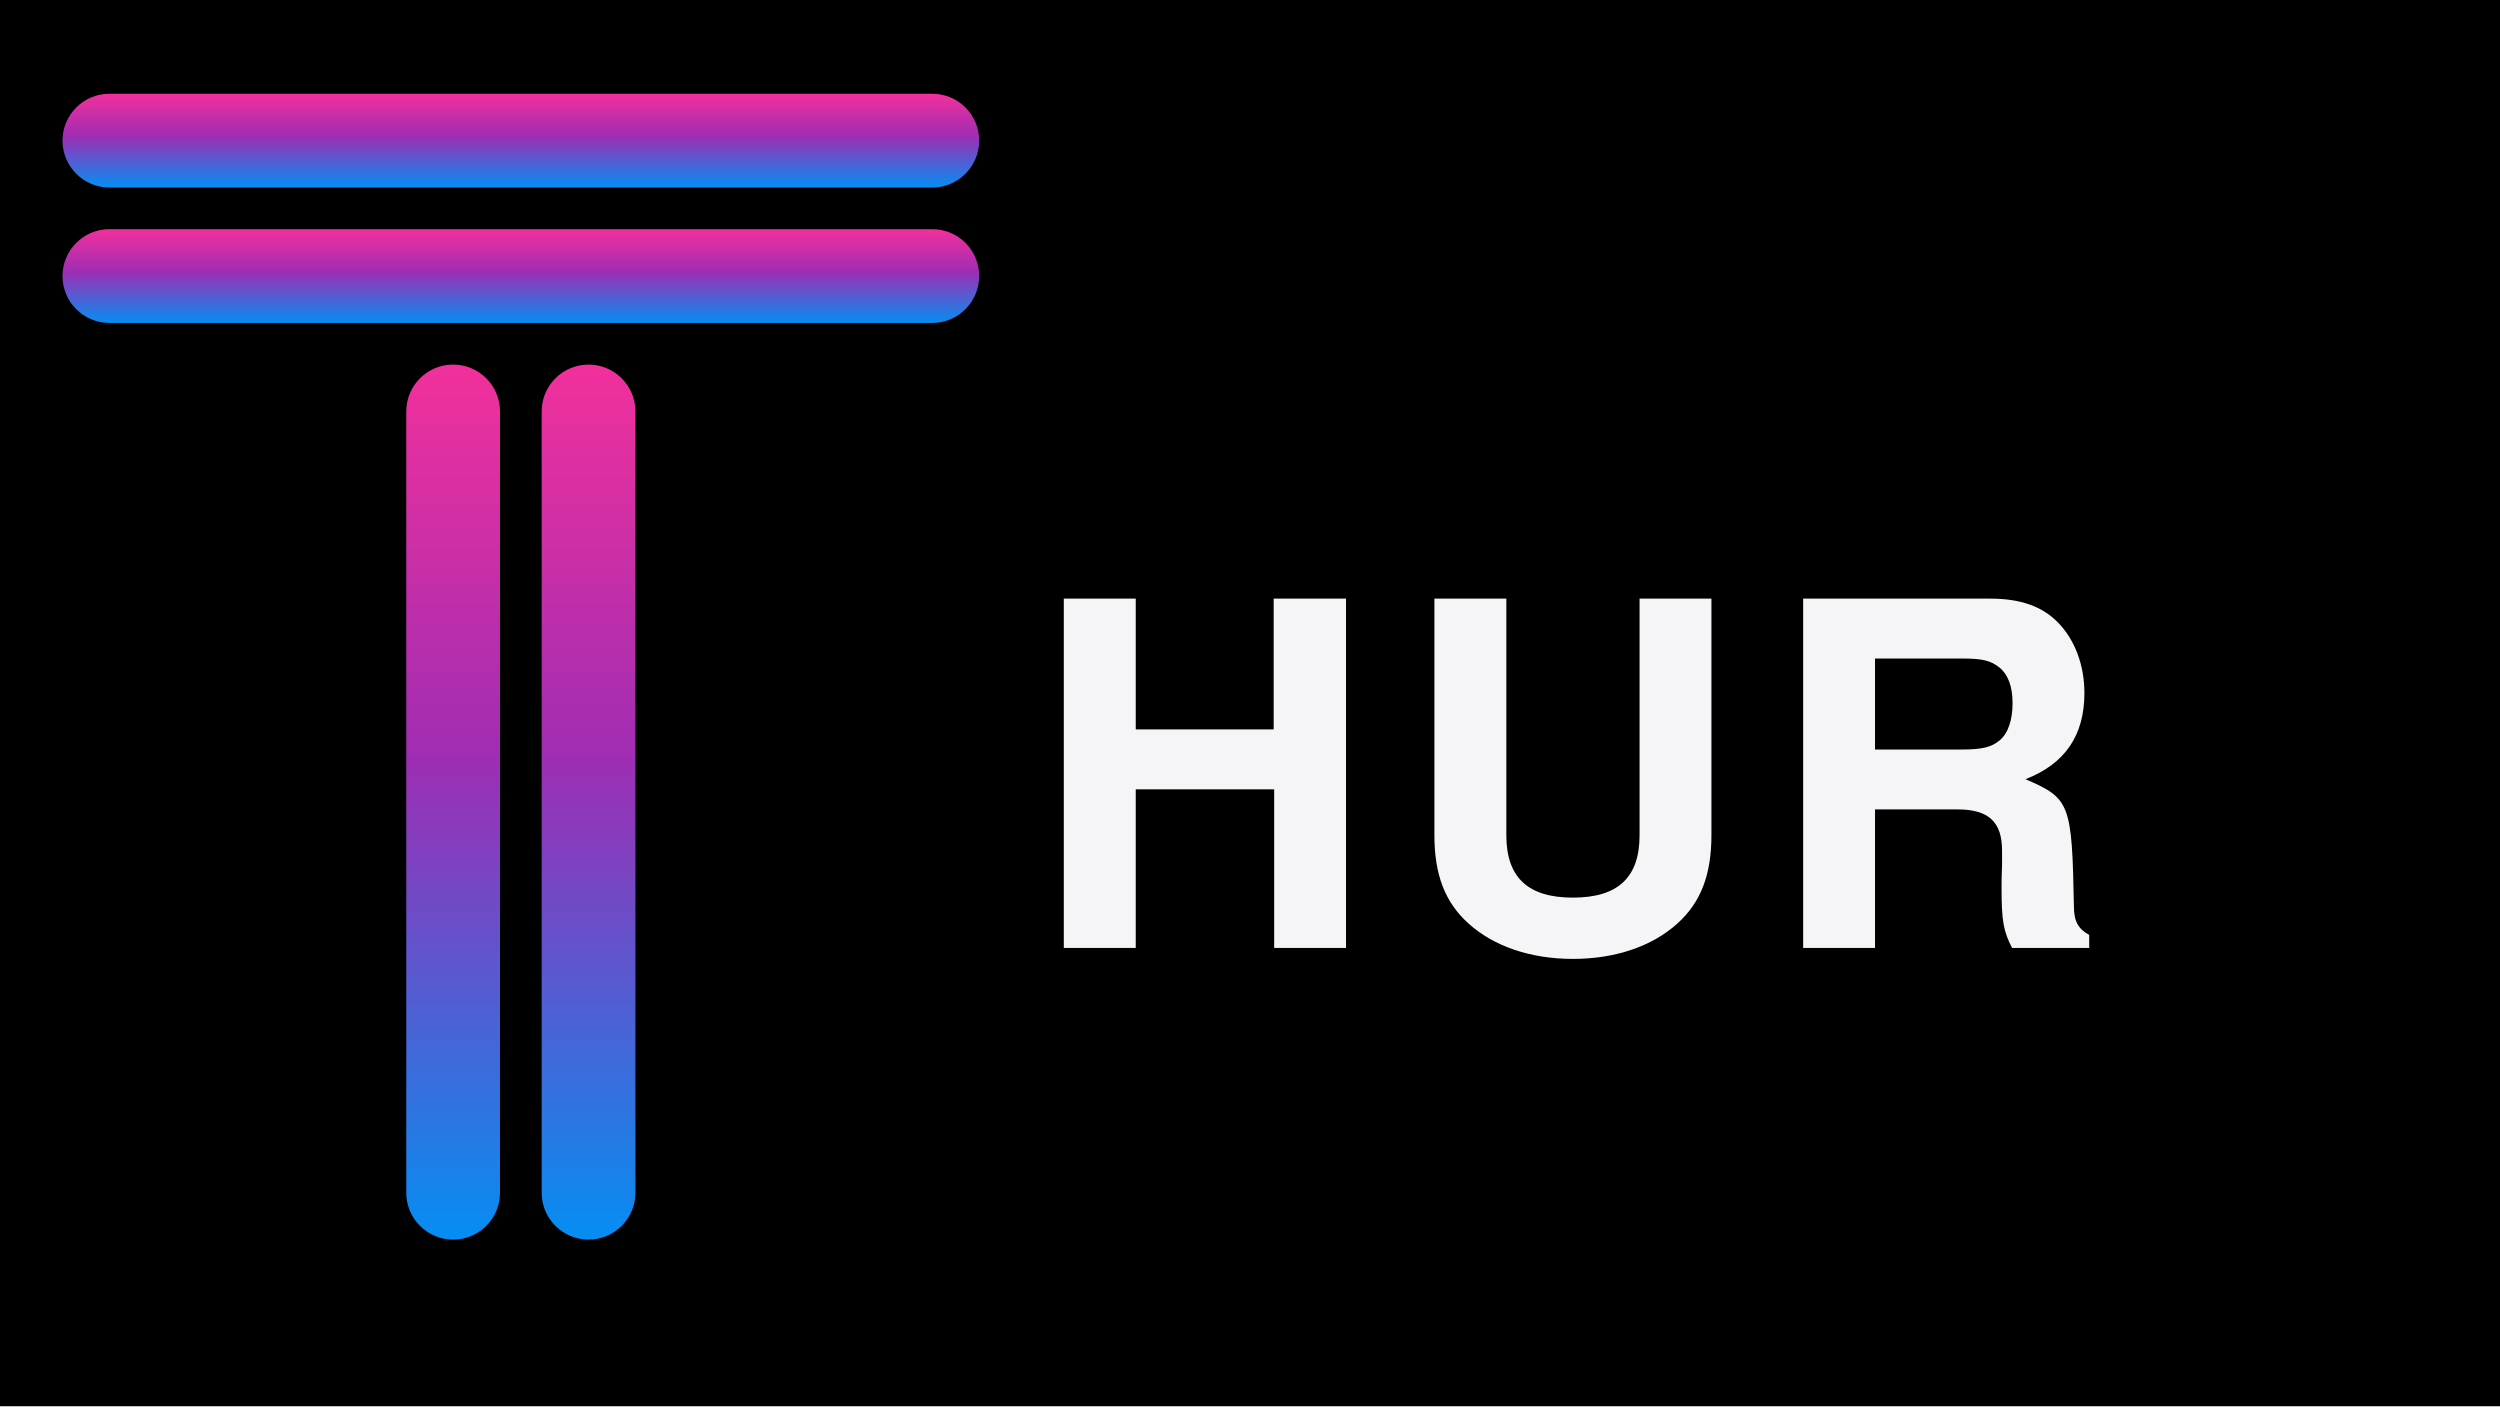
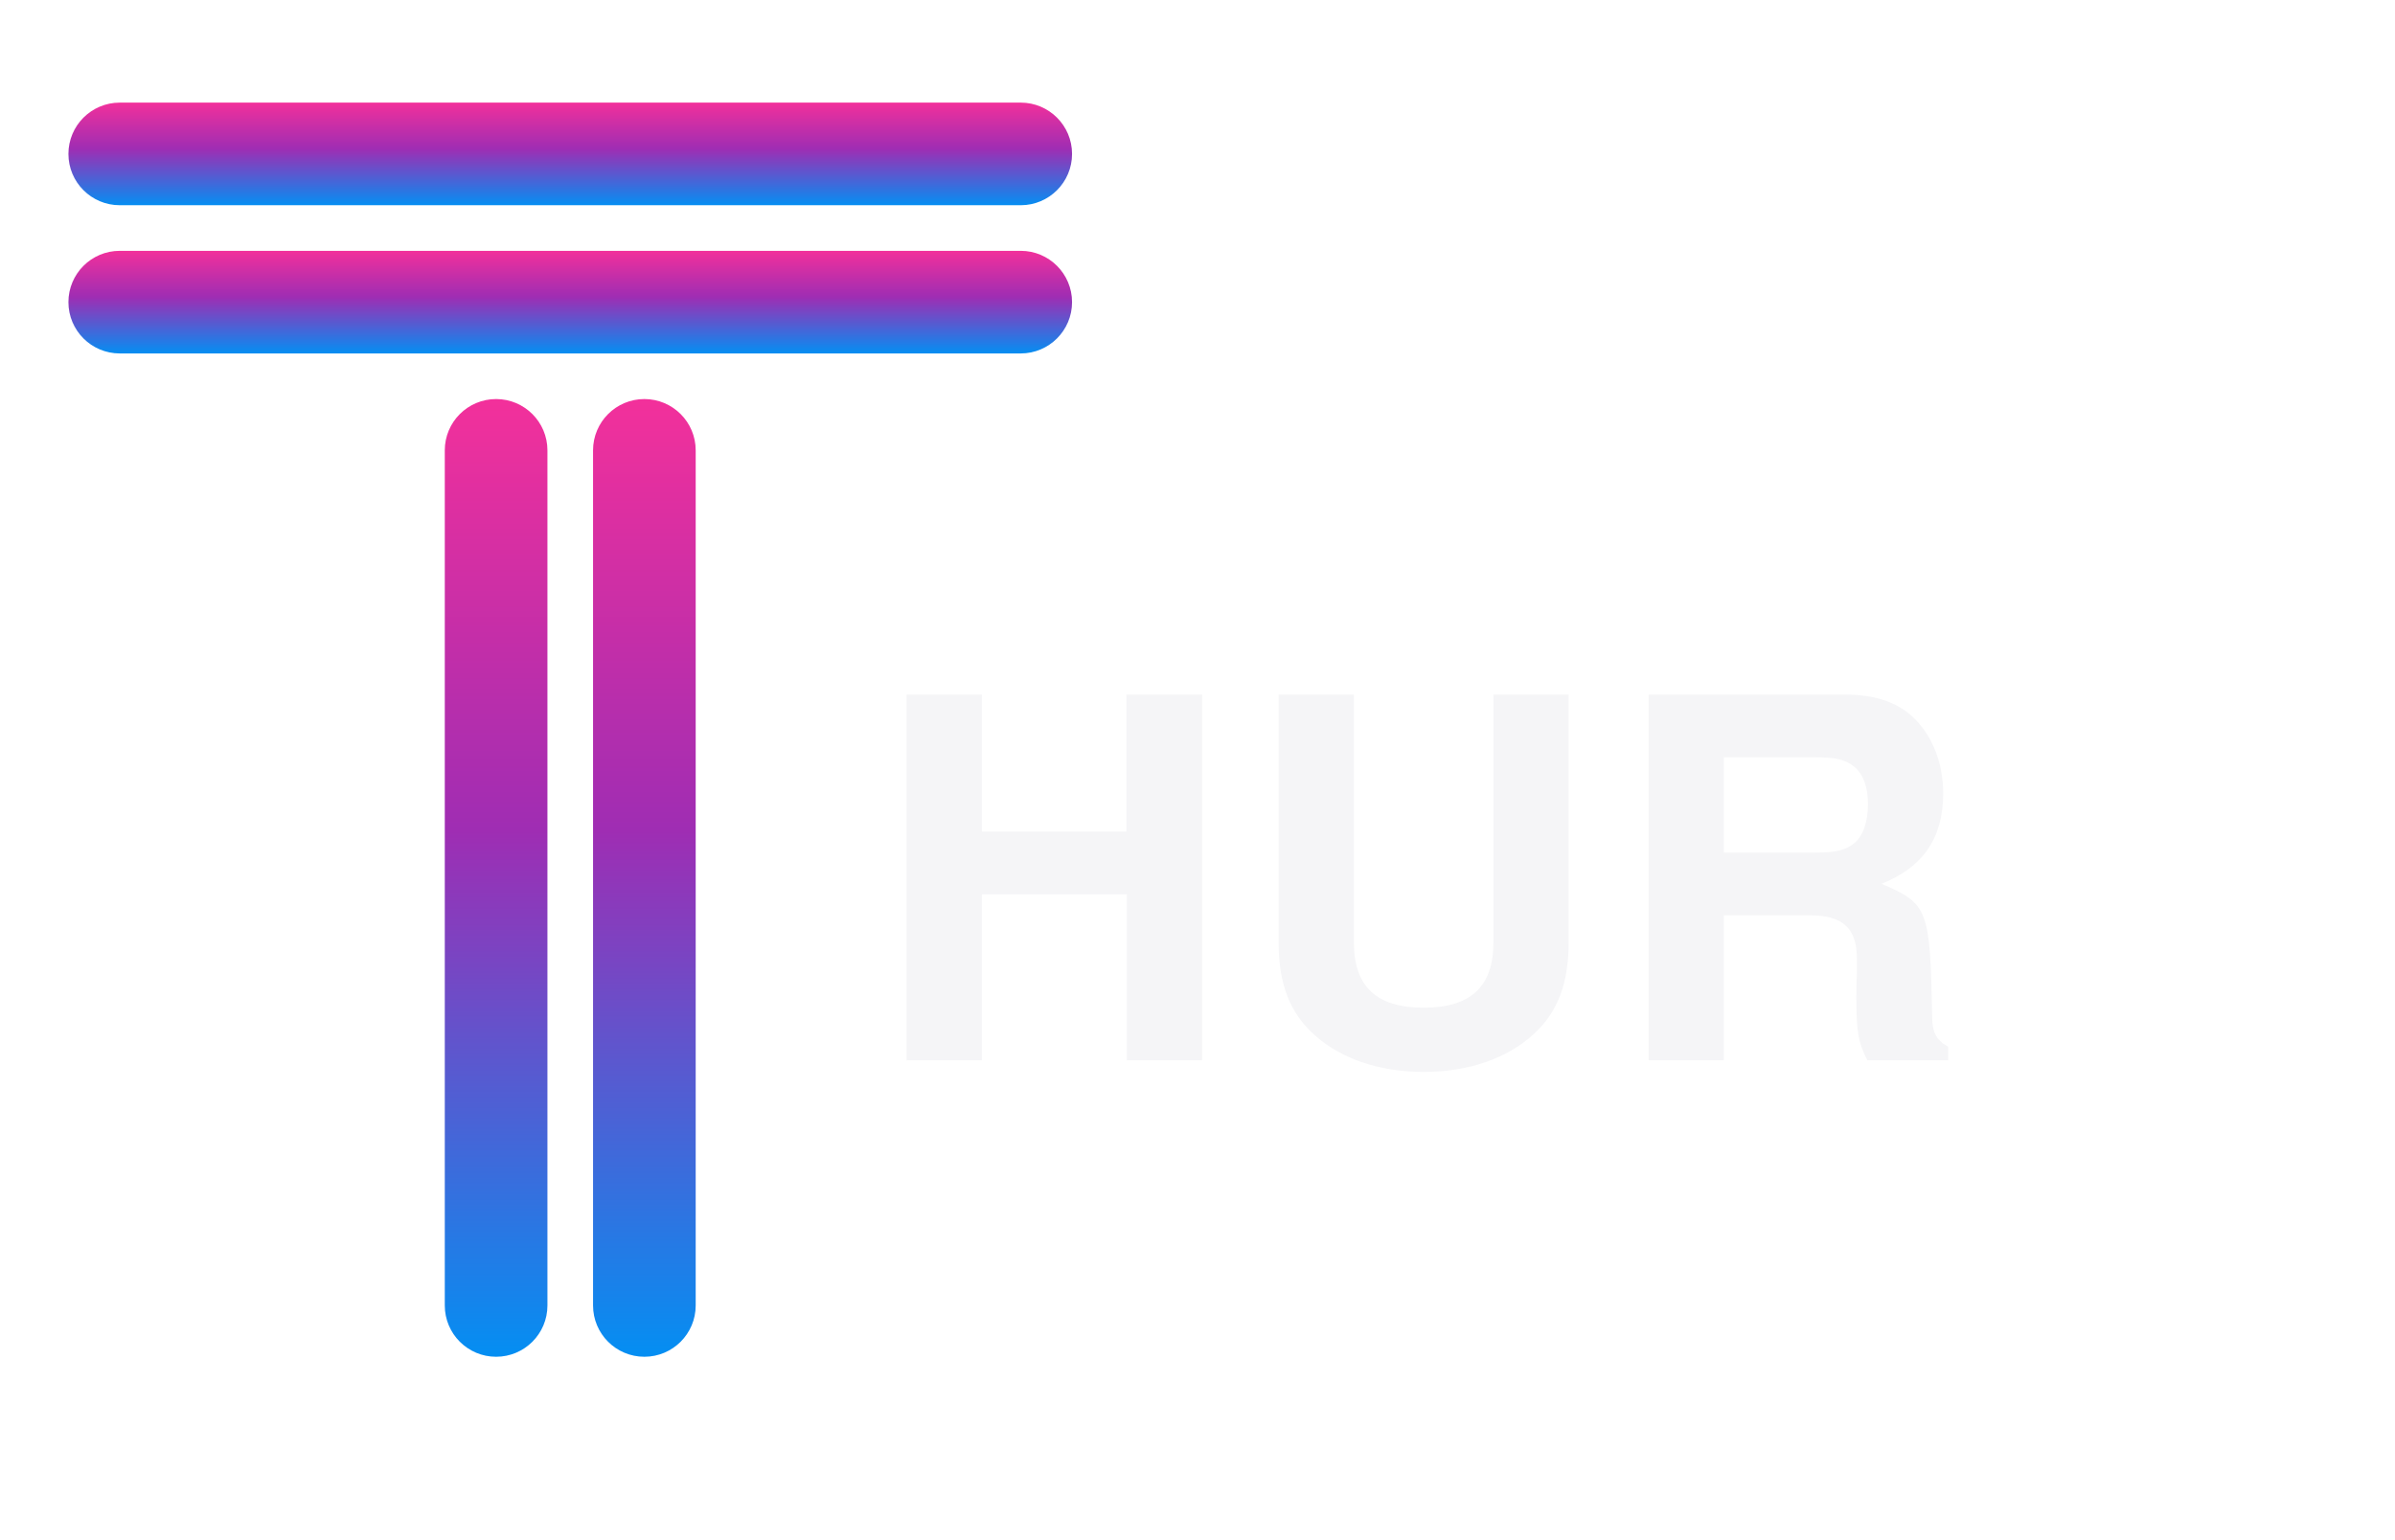
- <svg xmlns="http://www.w3.org/2000/svg" viewBox="0 0 480 270" width="960" height="540">
-   <rect width="480" height="270" fill="#000000" />
+ <svg xmlns="http://www.w3.org/2000/svg" viewBox="0 0 420 270" width="840" height="540">
  <defs>
    <linearGradient id="g" x1="0" y1="0" x2="0" y2="1">
      <stop offset="0%" stop-color="#f2309b" />
      <stop offset="45%" stop-color="#9f2db3" />
      <stop offset="100%" stop-color="#058ef2" />
    </linearGradient>
  </defs>
  <rect x="12" y="18" width="176" height="18" rx="9" fill="url(#g)" />
  <rect x="12" y="44" width="176" height="18" rx="9" fill="url(#g)" />
  <rect x="78" y="70" width="18" height="168" rx="9" fill="url(#g)" />
  <rect x="104" y="70" width="18" height="168" rx="9" fill="url(#g)" />
-   <text x="198" y="182" fill="#f5f5f7" font-family="Arial Black, Helvetica, sans-serif" font-size="92" font-weight="700" letter-spacing="4">HUR</text>
+   <text x="153" y="186" fill="#f5f5f7" font-family="Arial Black, Helvetica, sans-serif" font-size="88" font-weight="700" letter-spacing="1">HUR</text>
</svg>
